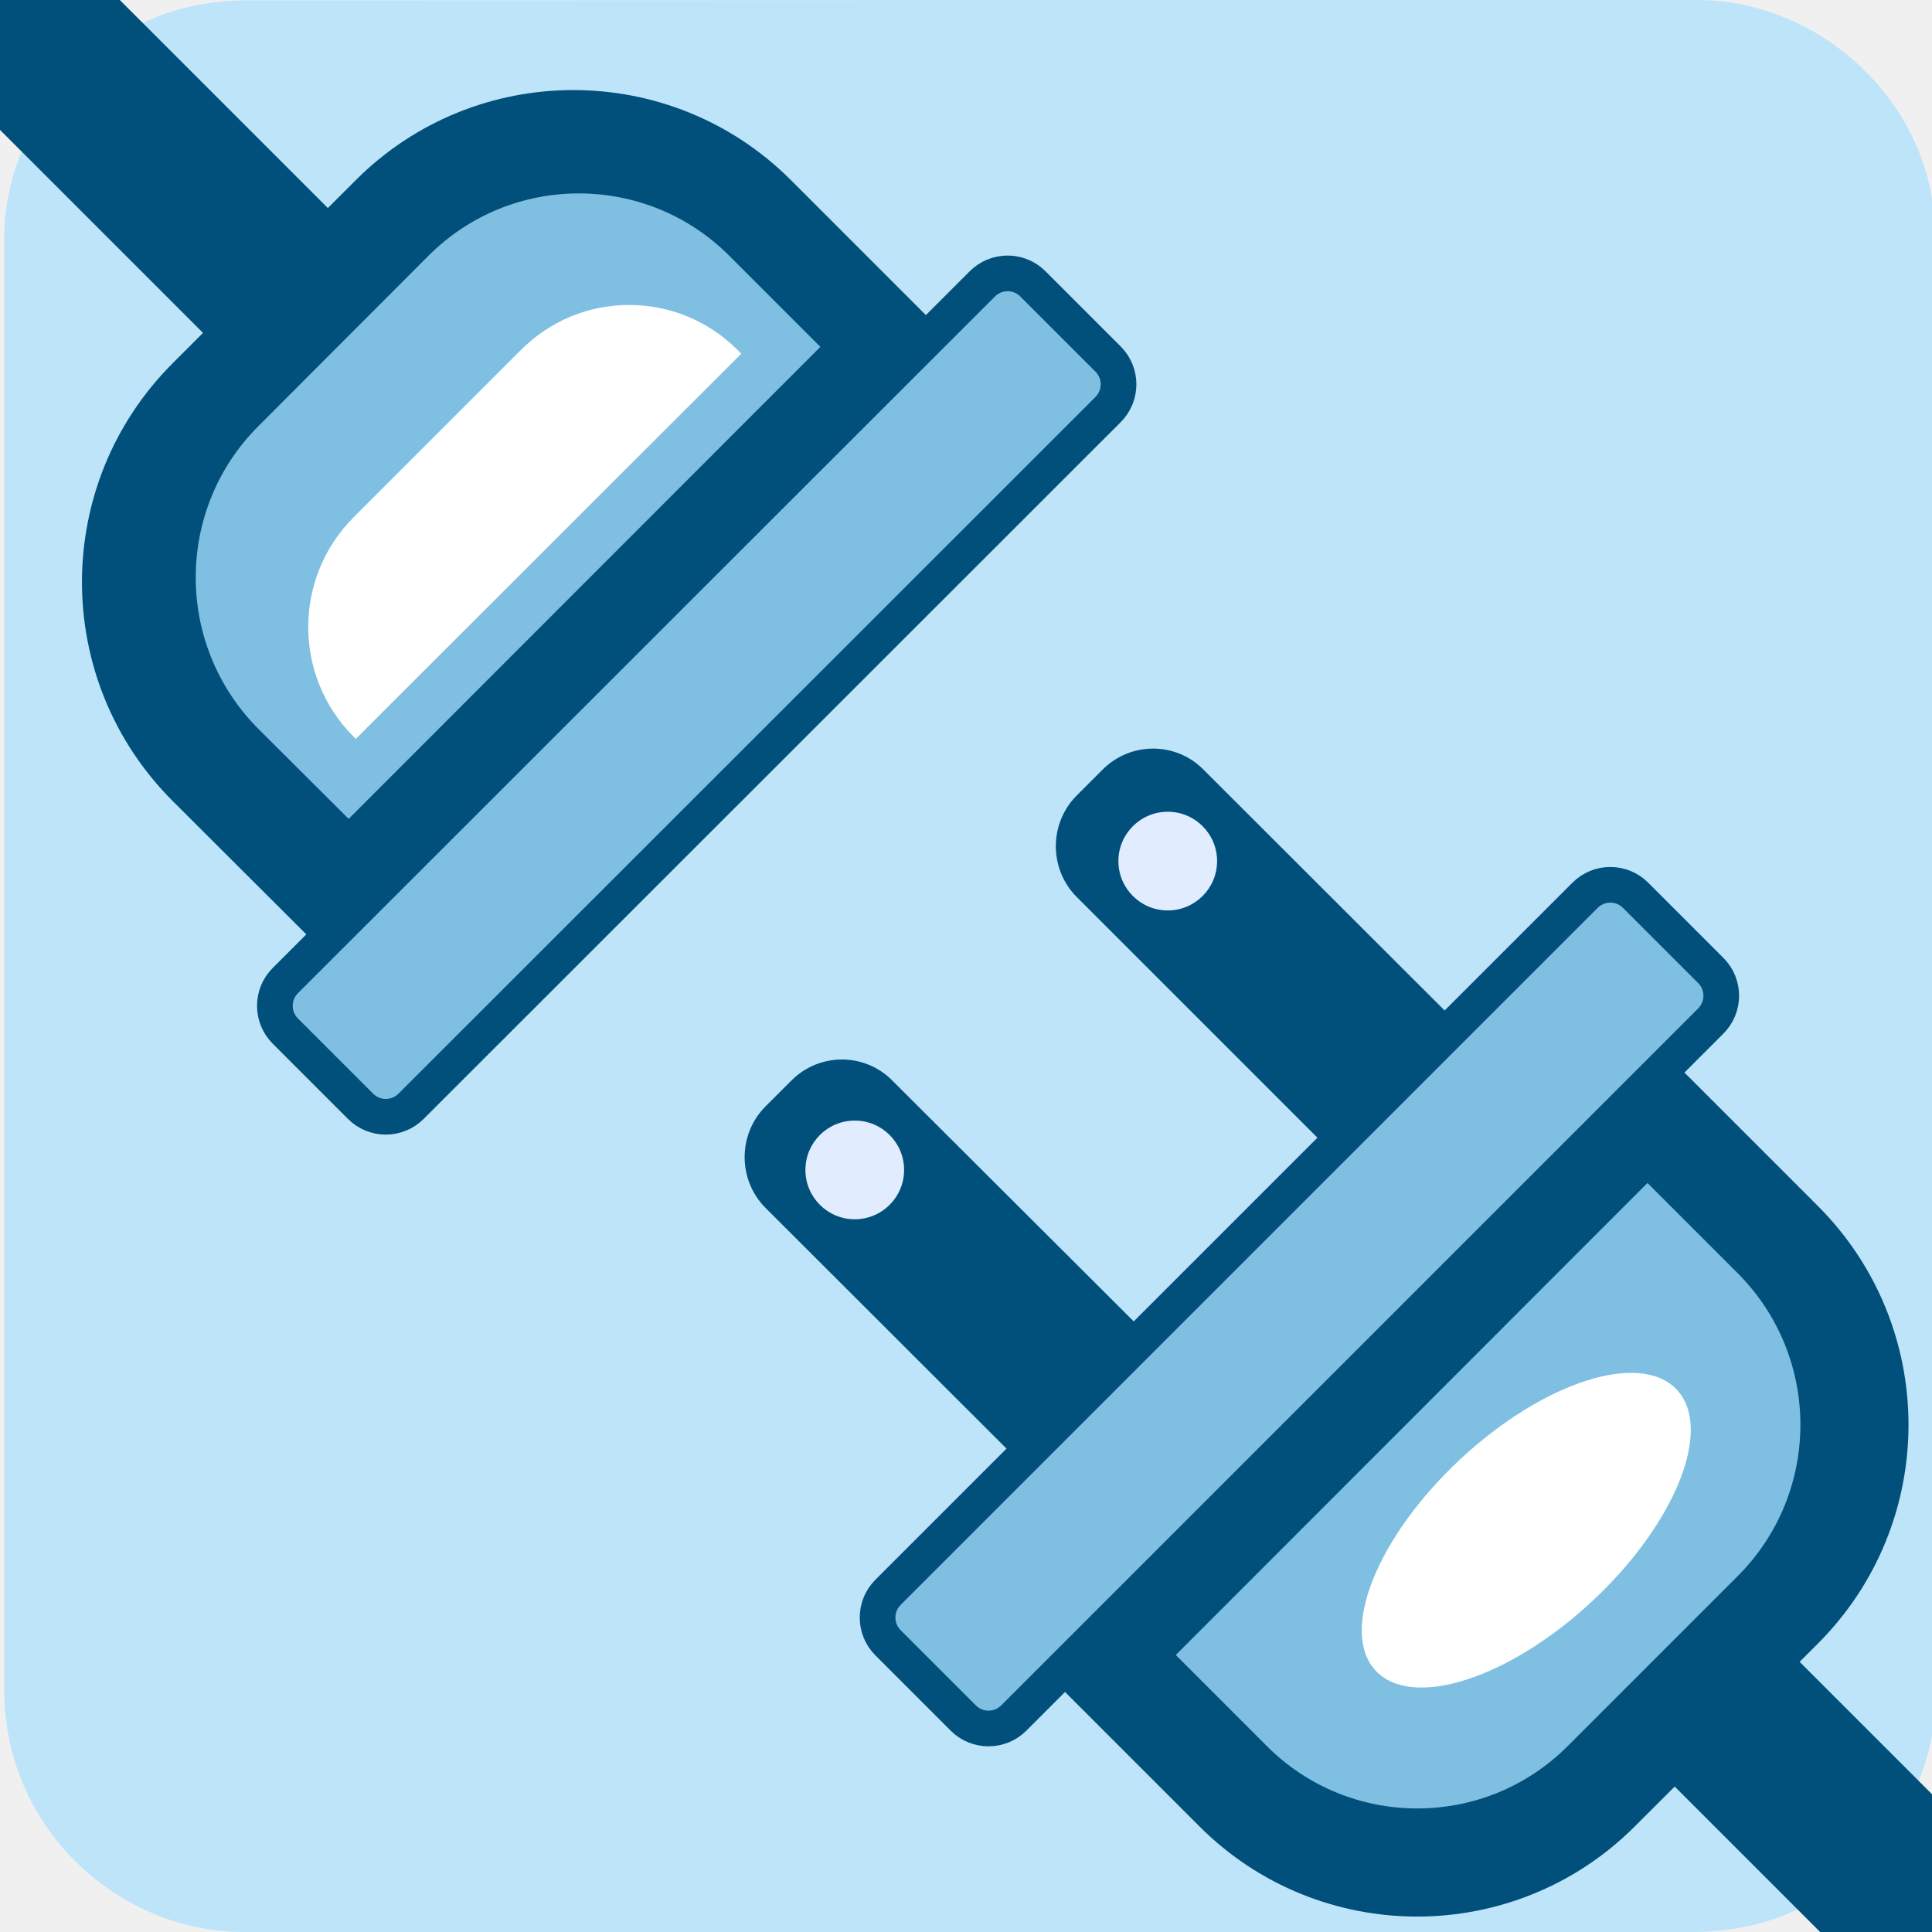
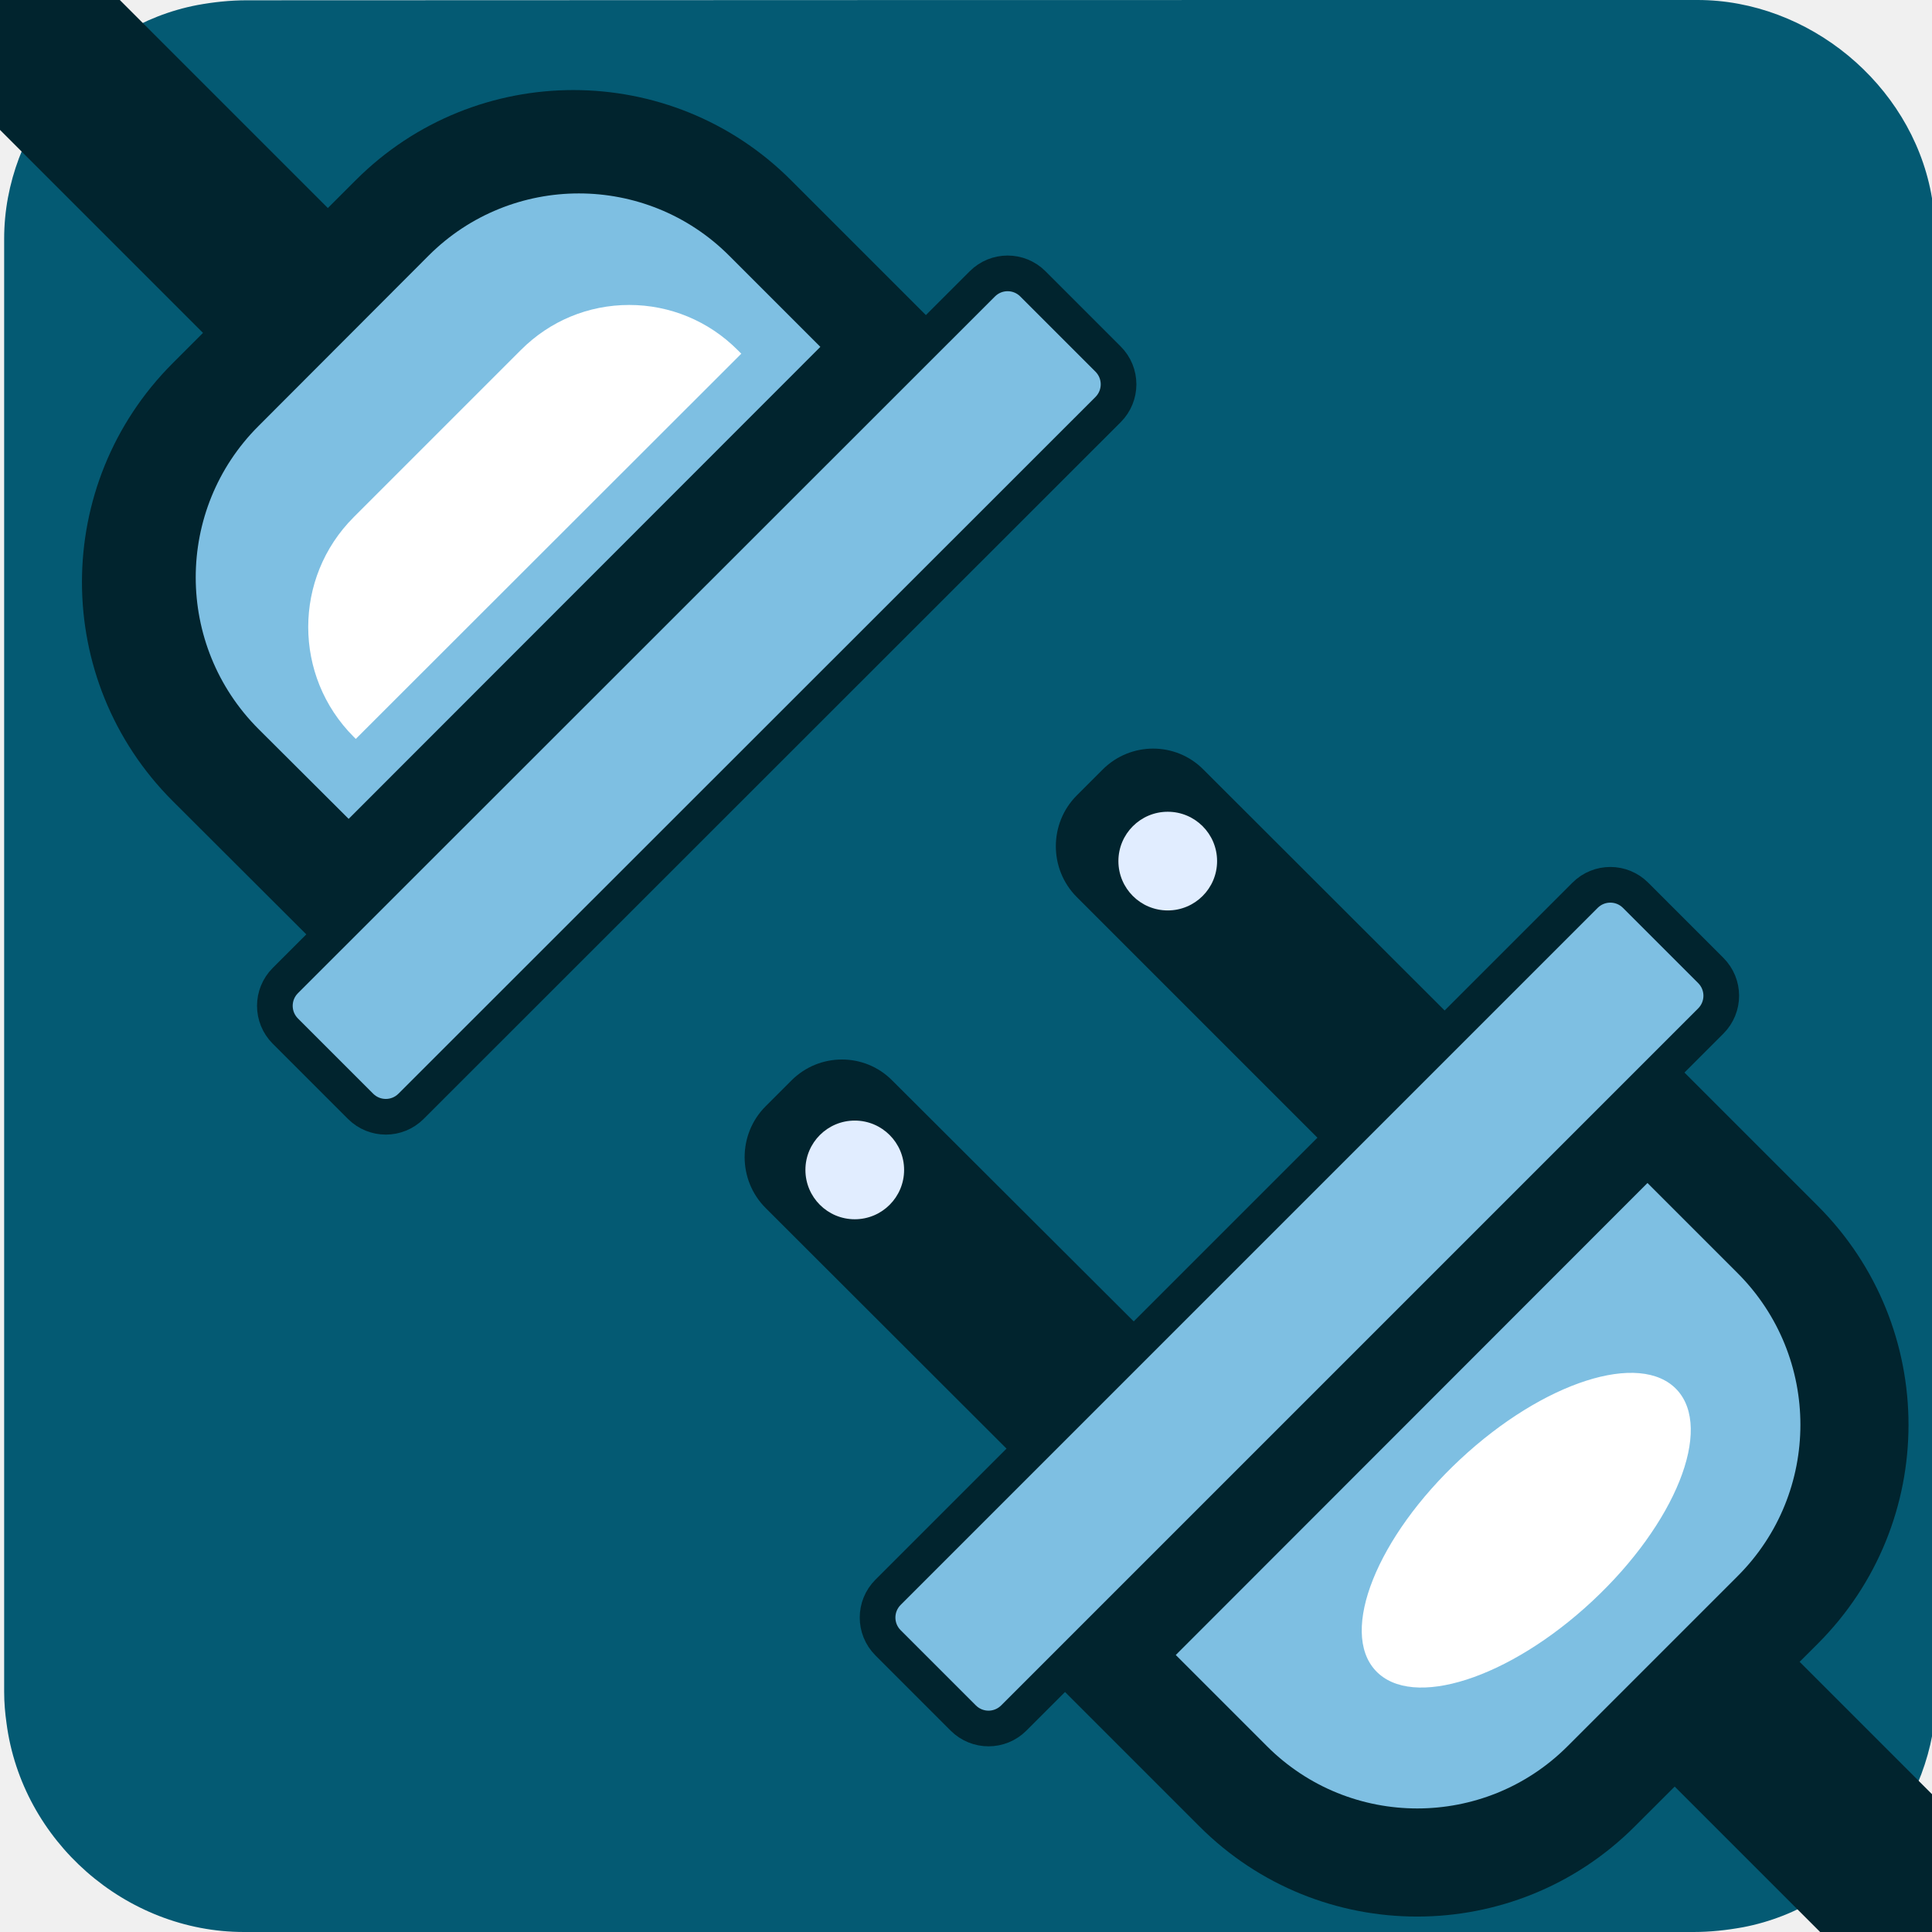
<svg xmlns="http://www.w3.org/2000/svg" viewBox="0 0 650 650" overflow="hidden" preserveAspectRatio="xMidYMid meet" id="eaf-388b-0">
  <defs>
    <clipPath id="eaf-388b-1">
      <rect x="0" y="0" width="650" height="650" />
    </clipPath>
    <style>#eaf-388b-0 * {animation: 5000ms linear infinite normal both running;offset-rotate:0deg}@keyframes eaf-388b-2{0%,100%{transform:none;offset-path:path("m458.087 459.536l-37.543 -38.574l-5.33 -5.029l-43.914 -41.434l0 0l86.787 85.036")}}@keyframes eaf-388b-3{0%{animation-timing-function:step-start}20%{offset-distance:0%;animation-timing-function:ease-in-out}36%{offset-distance:22.148%}46.66%{offset-distance:25.163%;animation-timing-function:ease-in-out}54.66%{offset-distance:50.006%}80.66%{offset-distance:50.006%;animation-timing-function:ease-in-out}100%{offset-distance:100%}}@keyframes eaf-388b-4{0%,100%{transform:translate(-436.5129px,-436.0289px)}}@keyframes eaf-388b-5{0%,100%{transform:none;offset-path:path("m191.118 191.012l16.485 16.935l0 0l50.835 52.224l0 0l-67.32 -69.159")}}@keyframes eaf-388b-6{0%{animation-timing-function:step-start}20%{offset-distance:0%;animation-timing-function:ease-in-out}36%{offset-distance:12.244%}46.66%{offset-distance:12.244%}54.66%{offset-distance:50%}80.66%{offset-distance:50%;animation-timing-function:ease-in-out}100%{offset-distance:100%}}@keyframes eaf-388b-7{0%,100%{transform:translate(-191.1175px,-191.0122px)}}@keyframes eaf-388b-8{0%{fill-opacity:0}34.66%{fill-opacity:0}36%{fill-opacity:1}46%{fill-opacity:0.9}47.32%,100%{fill-opacity:0}}@keyframes eaf-388b-9{0%{stroke-opacity:0}34.66%{stroke-opacity:0}36%{stroke-opacity:1}46%{stroke-opacity:1}47.34%,100%{stroke-opacity:0}}@keyframes eaf-388b-10{0%,100%{transform:translate(341.4586px,231.912px)}}@keyframes eaf-388b-11{0%,34.66%{transform:rotate(-8deg)}36%{transform:rotate(-15deg)}38%{transform:rotate(-7deg)}39.32%{transform:rotate(-13deg)}41.32%{transform:rotate(-4deg)}43.32%{transform:rotate(-13deg)}44.66%{transform:rotate(-10deg)}46%{transform:rotate(-6deg)}47.32%,100%{transform:rotate(-12deg)}}@keyframes eaf-388b-12{0%,100%{transform:matrix(1.1793,0,0,1.1793,-383.0052,-249.3367)}}@keyframes eaf-388b-13{0%{fill-opacity:0}34.66%{fill-opacity:0}36%{fill-opacity:1}44.66%{fill-opacity:0.9}45.98%{fill-opacity:0}46%{fill-opacity:1}47.34%,100%{fill-opacity:0}}@keyframes eaf-388b-14{0%,100%{transform:translate(345.3679px,222.2339px)}}@keyframes eaf-388b-15{0%,33.32%{transform:rotate(-8deg)}34.66%{transform:rotate(-15deg)}36.66%{transform:rotate(-7deg)}37.98%{transform:rotate(-13deg)}39.98%{transform:rotate(-4deg)}41.98%{transform:rotate(-13deg)}43.32%{transform:rotate(-10deg)}44.66%{transform:rotate(-6deg)}45.98%,100%{transform:rotate(-12deg)}}@keyframes eaf-388b-16{0%,100%{transform:translate(-338.8721px,-196.3px)}}@keyframes eaf-388b-17{0%{fill-opacity:0}34%{fill-opacity:0}35.34%{fill-opacity:1}45.34%{fill-opacity:0.86}46.66%,100%{fill-opacity:0}}@keyframes eaf-388b-18{0%,100%{transform:translate(218.0341px,322.0714px)}}@keyframes eaf-388b-19{0%,34%{transform:rotate(-8deg)}35.34%{transform:rotate(-15deg)}37.34%{transform:rotate(-7deg)}38.66%{transform:rotate(-13deg)}40.66%{transform:rotate(-4deg)}42.66%{transform:rotate(-13deg)}44%{transform:rotate(-10deg)}45.34%{transform:rotate(-6deg)}46.66%,100%{transform:rotate(-12deg)}}@keyframes eaf-388b-20{0%,100%{transform:translate(-211.8561px,-311.7125px)}}@keyframes eaf-388b-21{0%{fill-opacity:0}34%{fill-opacity:0}34.66%{fill-opacity:1}45.34%{fill-opacity:1}46.66%,100%{fill-opacity:0}}@keyframes eaf-388b-22{0%,100%{transform:translate(229.0877px,321.0125px)}}@keyframes eaf-388b-23{0%,100%{transform:translate(-233.928px,-297.8px)}}</style>
  </defs>
  <g clip-path="url('#eaf-388b-1')" style="isolation: isolate;">
    <g>
-       <path fill="#bee4fa" d="m651.4 325.1c0 81.6 0 163.1 0 244.7c0 37.4 -28.2 71.6 -65 78.6c-5.5 1 -11.1 1.6 -16.6 1.6c-162.6 0 -325.2 0 -487.7 0c-39.9 0 -74.7 -30.6 -79.9 -70.2c-0.5 -3.5 -0.8 -7 -0.8 -10.6c0 -163 0 -326 0 -488.9c0 -37.4 28.2 -71.6 65 -78.6c5.4 -1 11.1 -1.6 16.6 -1.6c162.7 -0.1 325.4 -0.1 488.1 -0.1c37.4 0 71.6 28.2 78.6 65c1 5.4 1.6 11.1 1.6 16.6c0.1 81.2 0.1 162.3 0.1 243.5l0 0l0 0z" />
+       <path fill="#045a73" d="m651.4 325.1c0 81.6 0 163.1 0 244.7c0 37.4 -28.2 71.6 -65 78.6c-5.5 1 -11.1 1.6 -16.6 1.6c-162.6 0 -325.2 0 -487.7 0c-39.9 0 -74.7 -30.6 -79.9 -70.2c-0.5 -3.5 -0.8 -7 -0.8 -10.6c0 -163 0 -326 0 -488.9c0 -37.4 28.2 -71.6 65 -78.6c5.4 -1 11.1 -1.6 16.6 -1.6c162.7 -0.1 325.4 -0.1 488.1 -0.1c37.4 0 71.6 28.2 78.6 65c1 5.4 1.6 11.1 1.6 16.6c0.1 81.2 0.1 162.3 0.1 243.5l0 0l0 0z" />
      <g transform="translate(21.5742 23.507)" style="animation-name: eaf-388b-2, eaf-388b-3, eaf-388b-4; animation-composition: replace, add, add;">
-         <path fill="#7ebfe2" fill-rule="evenodd" stroke="#01507b" stroke-width="12" d="m277.2 512.2l234.5 -234.5c4.7 -4.7 12.3 -4.7 17 0l25.3 25.3c4.7 4.7 4.7 12.3 0 17l-234.5 234.5c-4.7 4.7 -12.3 4.7 -17 0l-25.3 -25.3c-4.7 -4.7 -4.7 -12.3 0 -17z" />
-         <path fill="#01507b" fill-rule="evenodd" d="m332.5 541.5l208.4 -208.4l49.1 49.1c40.7 40.7 40.7 106.6 0 147.3l-61.6 61.5c-40.4 40.4 -106 40.4 -146.4 0l-49.5 -49.5z" />
+         <path fill="#7ebfe2" fill-rule="evenodd" stroke="#01242e" stroke-width="12" d="m277.2 512.2l234.5 -234.5c4.7 -4.7 12.3 -4.7 17 0l25.3 25.3c4.7 4.7 4.7 12.3 0 17l-234.5 234.5c-4.7 4.7 -12.3 4.7 -17 0l-25.3 -25.3c-4.7 -4.7 -4.7 -12.3 0 -17z" />
+         <path fill="#01242e" fill-rule="evenodd" d="m332.5 541.5l208.4 -208.4l49.1 49.1c40.7 40.7 40.7 106.6 0 147.3l-61.6 61.5c-40.4 40.4 -106 40.4 -146.4 0l-49.5 -49.5z" />
        <path fill="#7ebfe2" fill-rule="evenodd" d="m532.7 374.5l30.3 30.3c28.2 28.2 28.2 73.9 0 102l-57.2 57.2c-27.9 27.9 -73.2 27.9 -101.1 0l-30.7 -30.7l158.7 -158.8z" />
-         <rect fill="#01507b" width="59.4" height="91.1" transform="matrix(-0.7071 0.7071 -1.8856 -1.8856 740.4843 692.1905)" />
-         <path fill="#01507b" fill-rule="evenodd" d="m364.1 425.3l-42.8 42.8l-85.3 -85.2c-9.4 -9.4 -9.4 -24.8 0 -34.2l8.7 -8.7c9.4 -9.4 24.6 -9.4 33.9 0l85.5 85.3z" />
-         <path fill="#01507b" fill-rule="evenodd" d="m468.7 320.7l-42.8 42.8l-85.2 -85.2c-9.4 -9.4 -9.4 -24.8 0 -34.2l8.7 -8.7c9.4 -9.4 24.6 -9.4 33.9 0l85.4 85.3z" />
+         <rect fill="#01242e" width="59.4" height="91.1" transform="matrix(-0.7071 0.7071 -1.8856 -1.8856 740.4843 692.1905)" />
+         <path fill="#01242e" fill-rule="evenodd" d="m364.1 425.3l-42.8 42.8l-85.3 -85.2c-9.4 -9.4 -9.4 -24.8 0 -34.2l8.7 -8.7c9.4 -9.4 24.6 -9.4 33.9 0l85.5 85.3z" />
+         <path fill="#01242e" fill-rule="evenodd" d="m468.7 320.7l-42.8 42.8l-85.2 -85.2c-9.4 -9.4 -9.4 -24.8 0 -34.2l8.7 -8.7c9.4 -9.4 24.6 -9.4 33.9 0l85.4 85.3z" />
        <ellipse fill="#e1edff" rx="16.6" ry="16.6" transform="translate(266 370.1)" />
        <ellipse fill="#e1edff" rx="16.6" ry="16.6" transform="translate(371.3 266.2)" />
        <ellipse fill="#fff" rx="69.288" ry="32.6" transform="matrix(0.7314 -0.682 0.682 0.7314 491.9183 491.3129)" />
      </g>
      <g transform="translate(0 0)" style="animation-name: eaf-388b-5, eaf-388b-6, eaf-388b-7; animation-composition: replace, add, add;">
-         <path fill="#7ebfe2" fill-rule="evenodd" stroke="#01507b" stroke-width="12" d="m372.8 137.8l-234.5 234.4c-4.7 4.7 -12.3 4.7 -17 0l-25.3 -25.3c-4.7 -4.7 -4.7 -12.3 0 -17l234.5 -234.4c4.7 -4.7 12.3 -4.7 17 0l25.3 25.3c4.7 4.7 4.7 12.3 0 17z" />
-         <path fill="#01507b" fill-rule="evenodd" d="m317.5 108.5l-208.4 208.4l-49.1 -49c-40.7 -40.7 -40.7 -106.6 0 -147.3l61.6 -61.6c40.4 -40.4 106 -40.4 146.4 0l49.5 49.5z" transform="translate(-1.9 1.6)" />
+         <path fill="#7ebfe2" fill-rule="evenodd" stroke="#01242e" stroke-width="12" d="m372.8 137.8l-234.5 234.4c-4.7 4.7 -12.3 4.7 -17 0l-25.3 -25.3c-4.7 -4.7 -4.7 -12.3 0 -17l234.5 -234.4c4.7 -4.7 12.3 -4.7 17 0l25.3 25.3c4.7 4.7 4.7 12.3 0 17z" />
+         <path fill="#01242e" fill-rule="evenodd" d="m317.5 108.5l-208.4 208.4l-49.1 -49c-40.7 -40.7 -40.7 -106.6 0 -147.3l61.6 -61.6c40.4 -40.4 106 -40.4 146.4 0l49.5 49.5z" transform="translate(-1.9 1.6)" />
        <path fill="#7ebfe2" fill-rule="evenodd" d="m117.3 275.5l-30.3 -30.2c-28.2 -28.2 -28.2 -73.9 0 -102l57.2 -57.3c27.9 -27.9 73.2 -27.9 101.1 0l30.7 30.7l-158.7 158.8z" />
        <path fill="#fff" fill-rule="evenodd" d="m119.1 248.3c-20.4 -20.4 -20.4 -53.5 0 -73.9l56.3 -56.3c9.7 -9.7 22.6 -15.1 36.4 -15.1c13.7 0 26.7 5.4 36.4 15.1l1.3 1.3l-129.7 129.6l-0.7 -0.7z" transform="translate(-0.1 -0.4)" />
-         <rect fill="#01507b" width="59.4" height="91.1" transform="matrix(0.7071 -0.7071 2.3265 2.3265 -126.9715 -83.2698)" />
+         <rect fill="#01242e" width="59.4" height="91.1" transform="matrix(0.7071 -0.7071 2.3265 2.3265 -126.9715 -83.2698)" />
      </g>
      <g style="filter: blur(1px);">
        <polygon points="390.6,328.7 315.6,196.3 335.7,289.8 348.2,282.7 357.1,364.3" fill="#ffc300" fill-opacity="0" fill-rule="evenodd" stroke="#fff" stroke-opacity="0" stroke-width="16" paint-order="stroke" transform="matrix(1.1678 -0.1641 0.1641 1.1678 -72.5202 38.3059)" style="animation-name: eaf-388b-8, eaf-388b-9, eaf-388b-10, eaf-388b-11, eaf-388b-12; animation-composition: replace, replace, replace, add, add;" />
      </g>
      <g style="filter: blur(1px);">
        <polygon points="513.9,241.9 325,196.3 444.7,197.2 441.5,210.4 542.3,203" fill="#ffc300" fill-opacity="0" fill-rule="evenodd" stroke="#fff" stroke-opacity="0" stroke-width="16" paint-order="stroke" transform="matrix(0.9903 -0.1392 0.1392 0.9903 -17.5259 75.0062)" style="animation-name: eaf-388b-13, eaf-388b-9, eaf-388b-14, eaf-388b-15, eaf-388b-16; animation-composition: replace, replace, replace, add, add;" />
      </g>
      <g style="filter: blur(1px);">
        <polygon points="290.2,522.9 207.3,297.8 226.6,452.6 243.2,446.5 248.2,564.5" fill="#ffc300" fill-opacity="0" fill-rule="evenodd" stroke="#fff" stroke-opacity="0" stroke-width="16" paint-order="stroke" transform="matrix(0.9903 -0.1392 0.1392 0.9903 -35.1422 42.8772)" style="animation-name: eaf-388b-17, eaf-388b-9, eaf-388b-18, eaf-388b-19, eaf-388b-20; animation-composition: replace, replace, replace, add, add;" />
      </g>
      <g style="filter: blur(1px);">
        <polygon points="360.8,407.3 221.2,289.8 352.6,353.8 341.2,367.5 410,393.9" fill="#ffc300" fill-opacity="0" fill-rule="evenodd" stroke="#fff" stroke-opacity="0" stroke-width="16" paint-order="stroke" transform="matrix(0.9903 -0.1392 0.1392 0.9903 -44.0094 58.6671)" style="animation-name: eaf-388b-21, eaf-388b-9, eaf-388b-22, eaf-388b-19, eaf-388b-23; animation-composition: replace, replace, replace, add, add;" />
      </g>
    </g>
  </g>
</svg>
